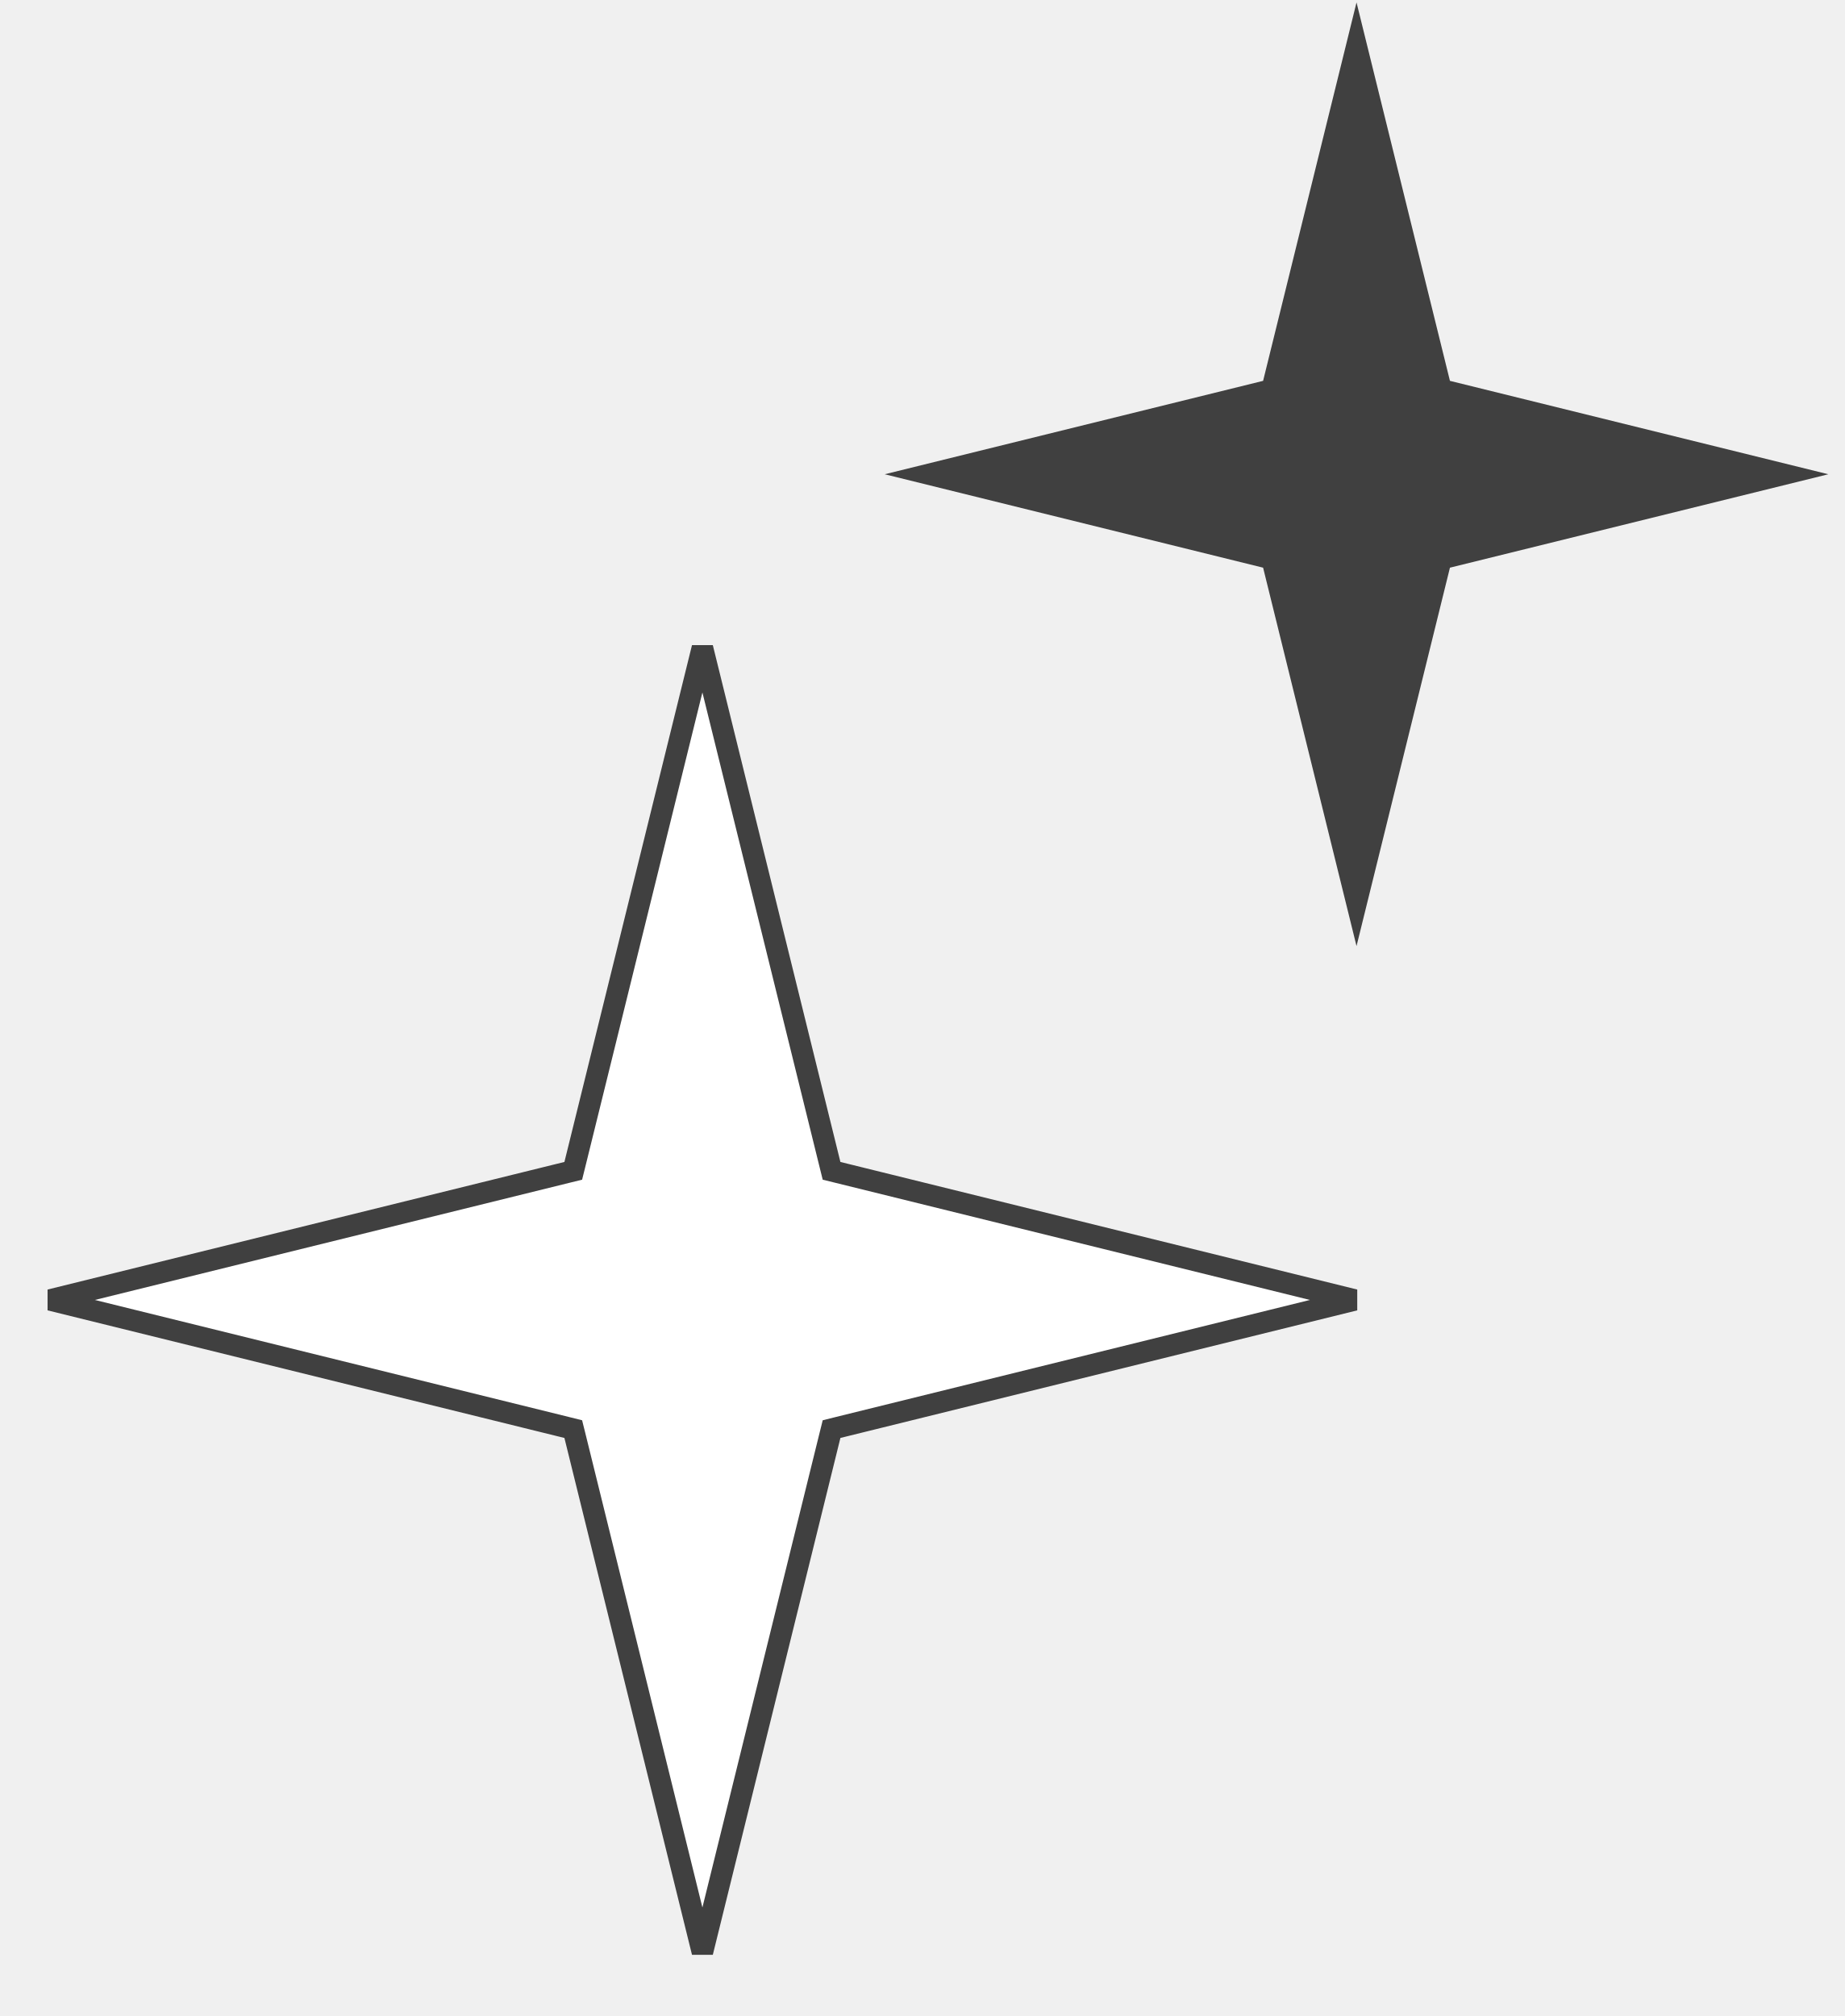
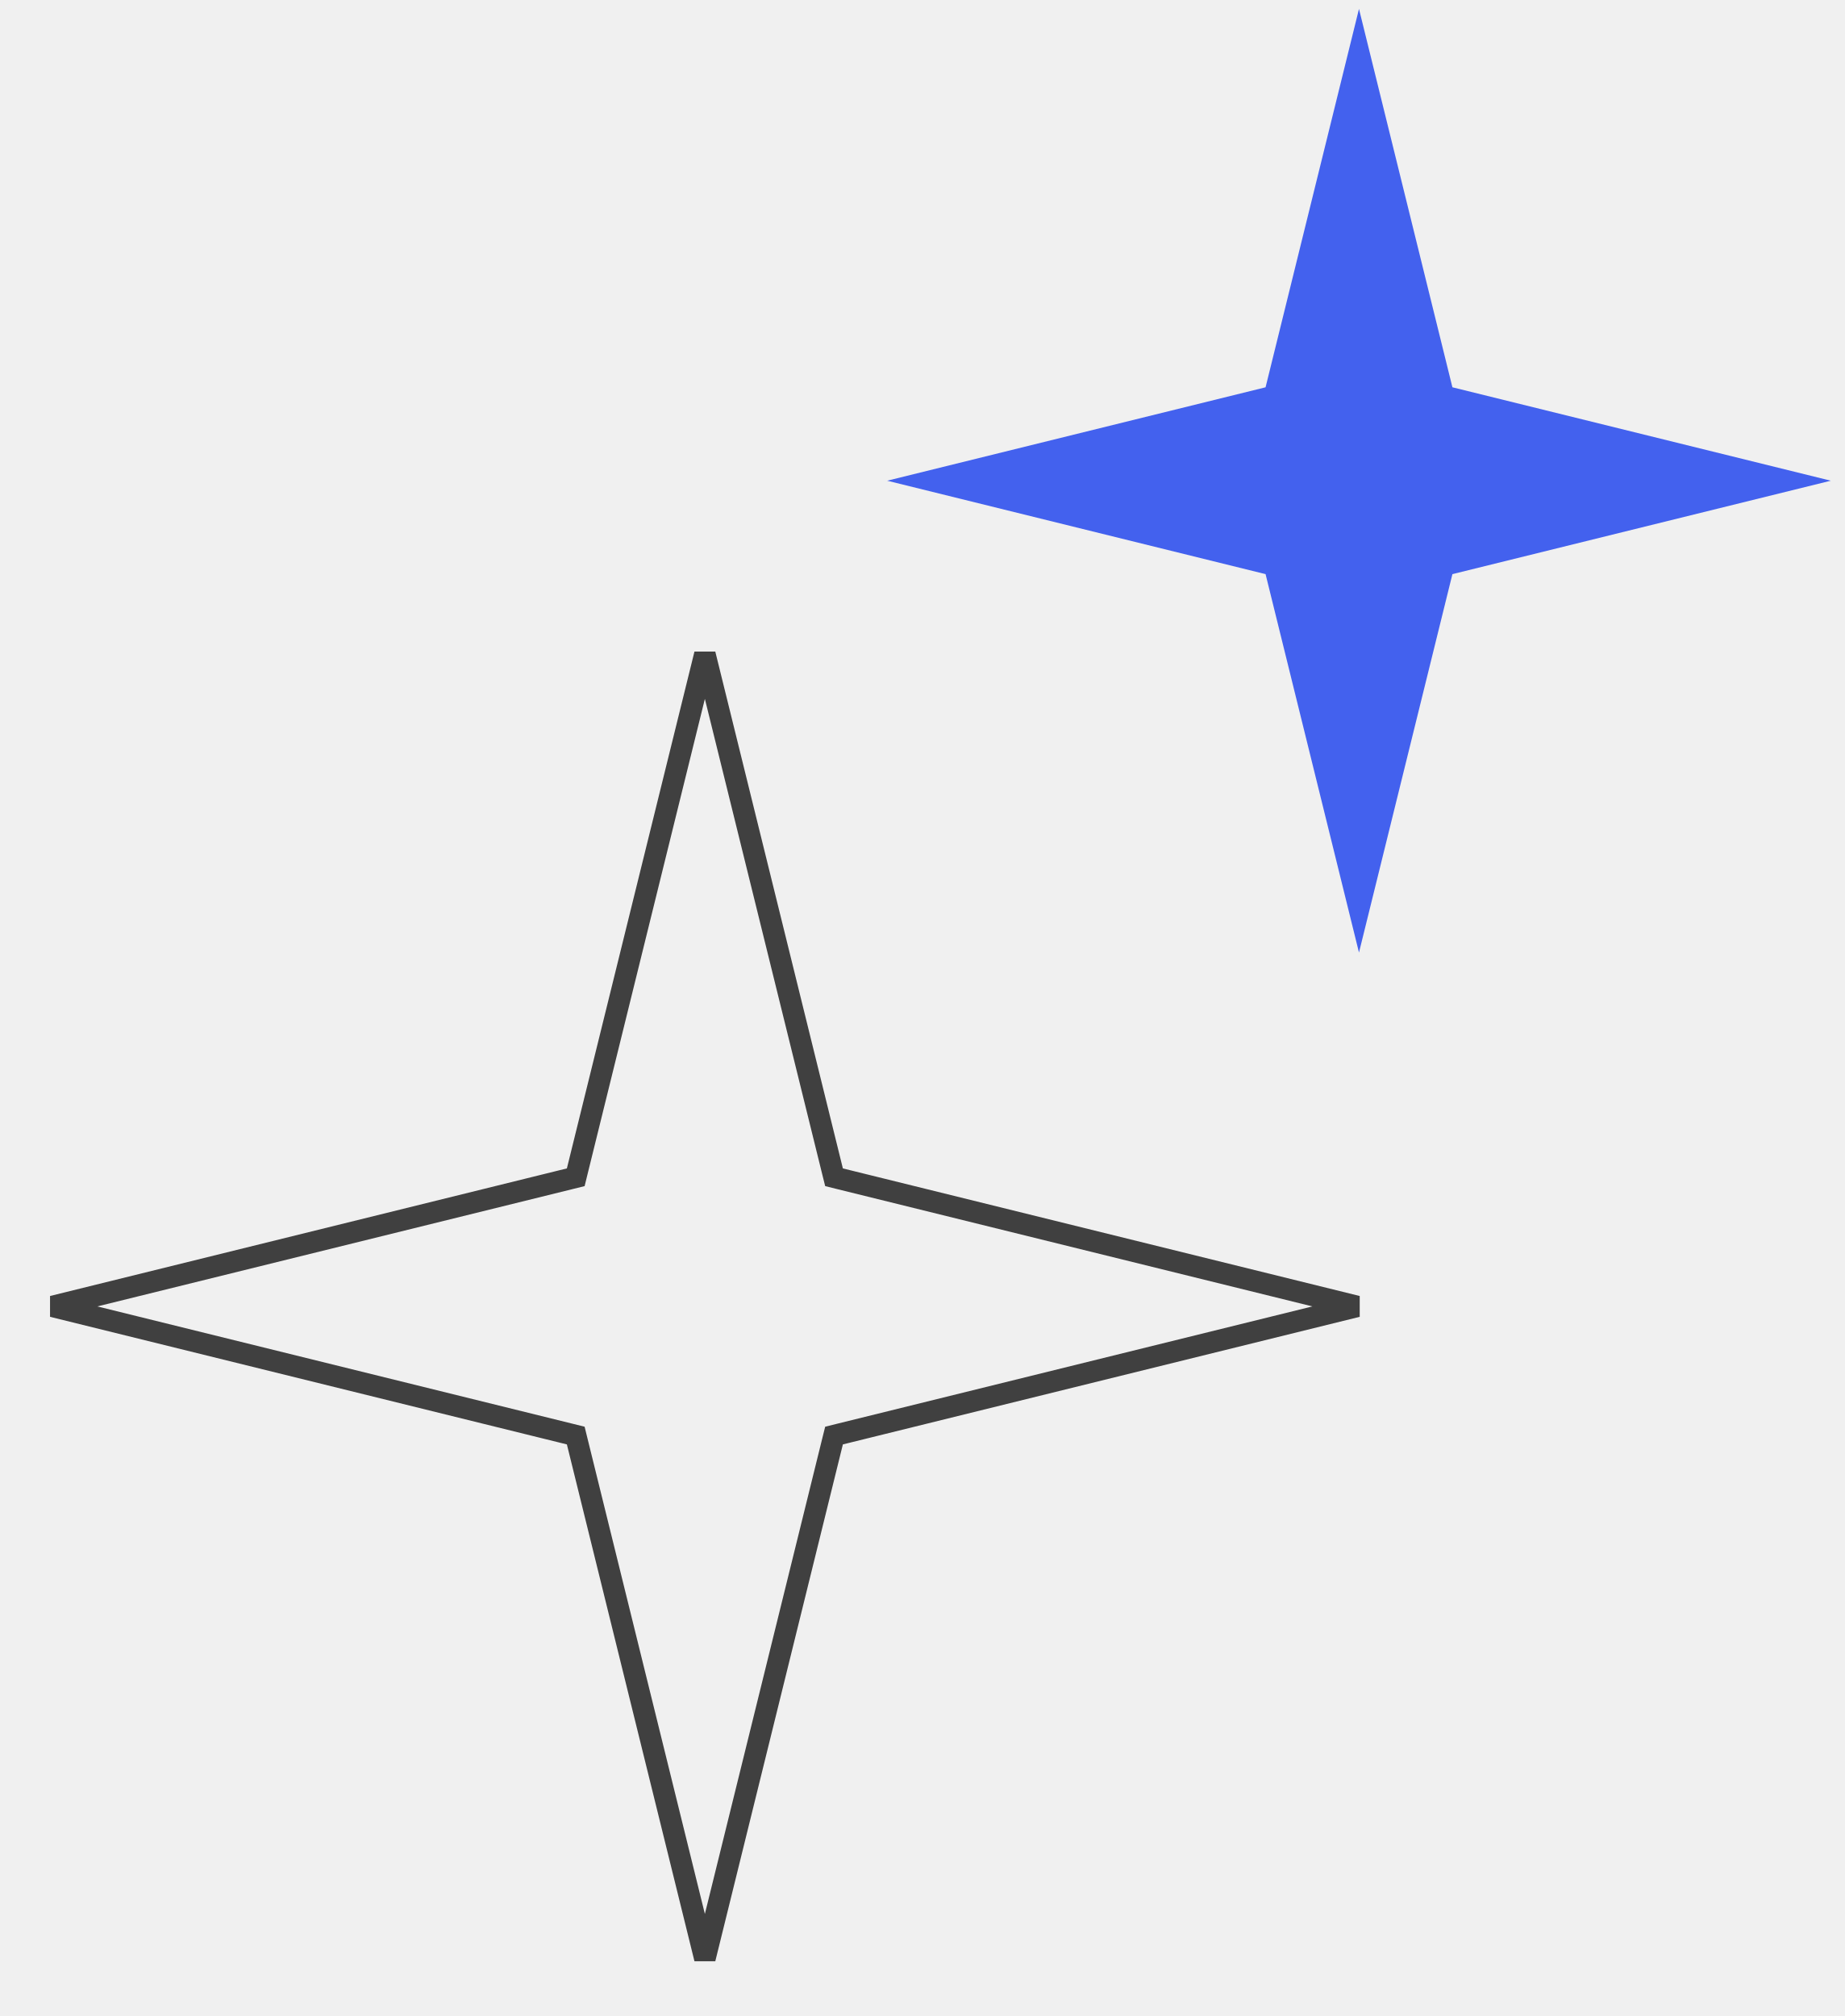
<svg xmlns="http://www.w3.org/2000/svg" width="86" height="94" viewBox="0 0 86 94" fill="none">
-   <path d="M38.701 54.298L38.774 54.592L39.067 54.664L63.166 60.613L39.067 66.562L38.774 66.635L38.701 66.928L32.752 91.027L26.803 66.928L26.73 66.635L26.437 66.562L2.338 60.613L26.437 54.664L26.73 54.592L26.803 54.298L32.752 30.2L38.701 54.298Z" fill="white" stroke="#404040" />
-   <path d="M63.252 0.113L67.608 17.758L85.252 22.113L67.608 26.469L63.252 44.113L58.896 26.469L41.252 22.113L58.896 17.758L63.252 0.113Z" fill="#404040" />
+   <path d="M38.816 54.599L38.889 54.892L39.182 54.965L63.281 60.914L39.182 66.863L38.889 66.936L38.816 67.229L32.867 91.328L26.918 67.229L26.846 66.936L26.552 66.863L2.453 60.914L26.552 54.965L26.846 54.892L26.918 54.599L32.867 30.5L38.816 54.599Z" stroke="#404040" />
+   <path d="M63.367 0.414L67.723 18.058L85.367 22.414L67.723 26.77L63.367 44.414L59.011 26.77L41.367 22.414L59.011 18.058L63.367 0.414Z" fill="#4361EE" />
</svg>
